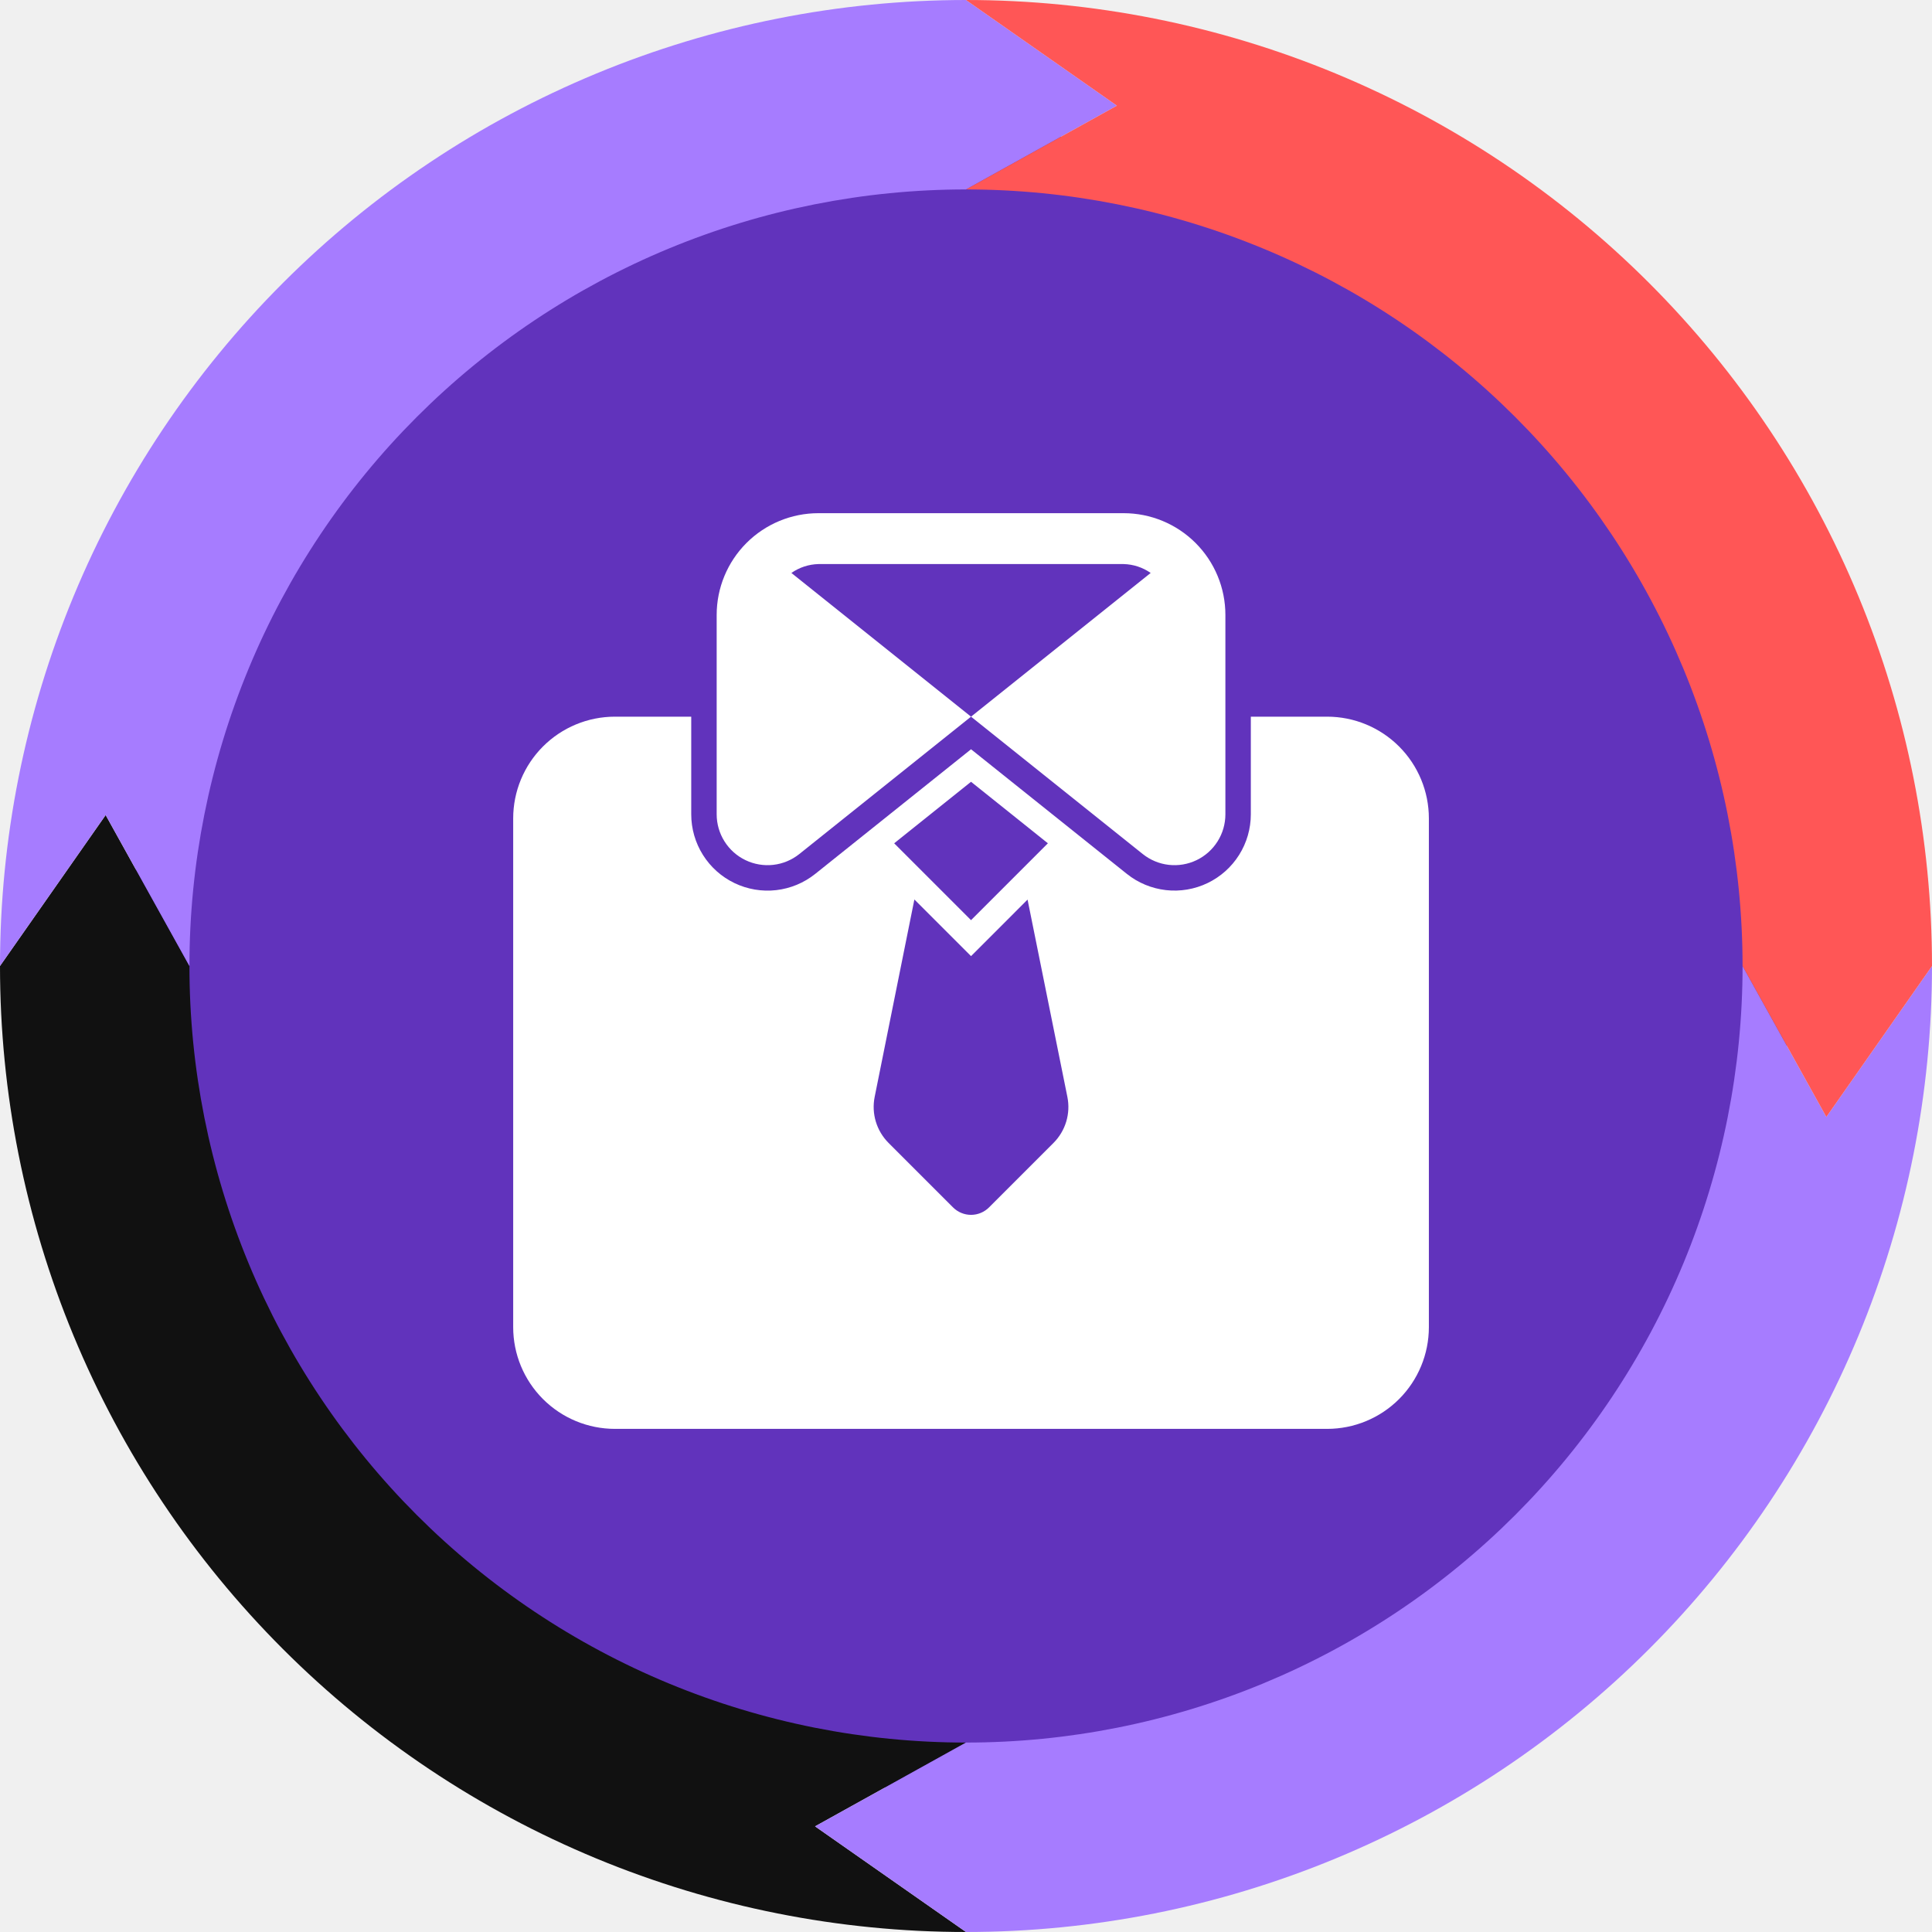
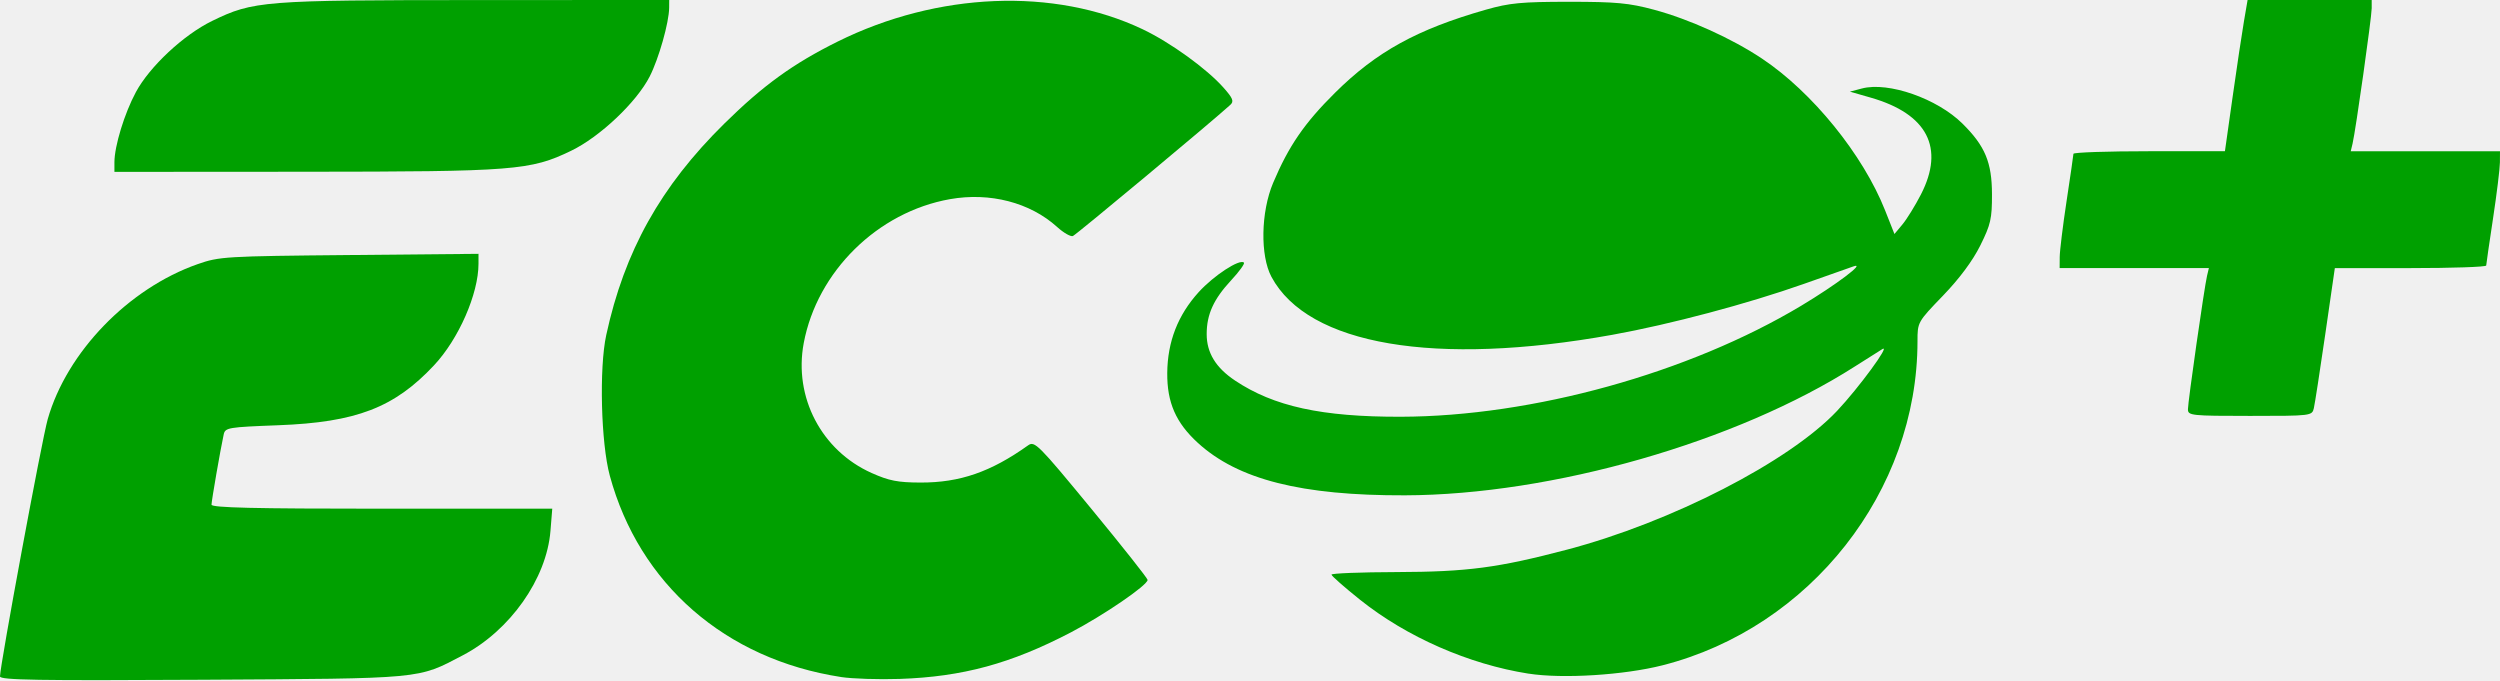
- <svg xmlns="http://www.w3.org/2000/svg" width="192" height="192" viewBox="0 0 192 192" fill="none">
-   <circle cx="95.5" cy="95.5" r="82.5" fill="#6133BC" />
-   <path d="M111.667 51C114.348 51 116.92 52.065 118.816 53.962C120.713 55.858 121.778 58.429 121.778 61.111V80.926C121.778 81.878 121.508 82.811 121.001 83.617C120.494 84.423 119.77 85.069 118.912 85.481C118.053 85.894 117.096 86.055 116.15 85.948C115.204 85.84 114.308 85.467 113.564 84.872L96.5 71.222L114.353 56.94C113.564 56.388 112.629 56.081 111.667 56.056H81.333C80.371 56.081 79.436 56.388 78.647 56.94L96.5 71.222L79.436 84.872C78.692 85.467 77.796 85.84 76.85 85.948C75.904 86.055 74.947 85.894 74.088 85.481C73.23 85.069 72.506 84.423 71.999 83.617C71.492 82.811 71.222 81.878 71.222 80.926V61.111C71.222 58.429 72.287 55.858 74.184 53.962C76.08 52.065 78.652 51 81.333 51H111.667ZM142 81.333V131.889C142 134.571 140.935 137.142 139.039 139.039C137.142 140.935 134.571 142 131.889 142H61.111C58.429 142 55.858 140.935 53.962 139.039C52.065 137.142 51 134.571 51 131.889V81.333C51 78.652 52.065 76.08 53.962 74.184C55.858 72.287 58.429 71.222 61.111 71.222H68.694V80.923C68.694 82.352 69.097 83.752 69.857 84.961C70.617 86.171 71.704 87.141 72.991 87.76C74.279 88.379 75.715 88.622 77.135 88.461C78.554 88.299 79.899 87.74 81.015 86.848L96.5 74.461L111.988 86.847C113.103 87.739 114.448 88.297 115.867 88.458C117.286 88.619 118.722 88.376 120.009 87.757C121.296 87.138 122.382 86.169 123.142 84.96C123.902 83.751 124.306 82.352 124.306 80.923V71.222H131.889C134.571 71.222 137.142 72.287 139.039 74.184C140.935 76.08 142 78.652 142 81.333ZM88.862 83.806L96.5 91.444L104.138 83.806L96.5 77.693L88.862 83.806ZM106.075 109.009L102.118 89.401L96.5 95.019L90.87 89.39L86.923 109.01C86.759 109.827 86.799 110.672 87.04 111.47C87.281 112.267 87.715 112.993 88.304 113.582L94.712 119.99C94.947 120.225 95.226 120.411 95.532 120.538C95.839 120.665 96.168 120.731 96.5 120.731C96.832 120.731 97.161 120.665 97.468 120.538C97.774 120.411 98.053 120.225 98.288 119.99L104.694 113.584C105.284 112.994 105.718 112.268 105.959 111.47C106.2 110.672 106.24 109.826 106.075 109.009Z" fill="white" />
-   <path d="M-1.52588e-05 96C-1.52588e-05 108.607 2.483 121.09 7.308 132.738C12.132 144.385 19.203 154.968 28.118 163.882C37.032 172.797 47.615 179.868 59.262 184.693C70.91 189.517 83.393 192 96 192L81 181.5L96 173.174C85.865 173.174 75.83 171.178 66.467 167.3C57.103 163.422 48.596 157.737 41.429 150.571C34.263 143.404 28.578 134.897 24.7 125.533C20.822 116.17 18.826 106.135 18.826 96L10.5 81L-1.52588e-05 96Z" fill="#111111" />
-   <path d="M96 -1.65701e-05C83.393 -1.76723e-05 70.91 2.483 59.262 7.308C47.615 12.132 37.032 19.203 28.118 28.118C19.203 37.032 12.132 47.615 7.307 59.262C2.483 70.91 -8.28212e-05 83.393 -8.39233e-05 96L10.5 81L18.826 96C18.826 85.865 20.822 75.83 24.7 66.467C28.578 57.103 34.263 48.596 41.429 41.429C48.596 34.263 57.103 28.578 66.467 24.7C75.83 20.822 85.865 18.826 96 18.826L111 10.5L96 -1.65701e-05Z" fill="#A67CFF" />
-   <path d="M96 192C108.607 192 121.09 189.517 132.738 184.692C144.385 179.868 154.968 172.797 163.882 163.882C172.797 154.968 179.868 144.385 184.693 132.738C189.517 121.09 192 108.607 192 96L181.5 111L173.174 96C173.174 106.135 171.178 116.17 167.3 125.533C163.422 134.897 157.737 143.404 150.571 150.571C143.404 157.737 134.897 163.421 125.533 167.3C116.17 171.178 106.135 173.174 96 173.174L81 181.5L96 192Z" fill="#A67CFF" />
-   <path d="M192 96C192 83.393 189.517 70.91 184.692 59.262C179.868 47.615 172.797 37.032 163.882 28.118C154.968 19.203 144.385 12.132 132.738 7.307C121.09 2.483 108.607 -8.3773e-05 96 -8.39233e-05L111 10.5L96 18.826C106.135 18.826 116.17 20.822 125.533 24.7C134.897 28.578 143.404 34.263 150.571 41.429C157.737 48.596 163.421 57.103 167.3 66.466C171.178 75.83 173.174 85.865 173.174 96L181.5 111L192 96Z" fill="#FF5656" />
+ <svg xmlns="http://www.w3.org/2000/svg" width="349.984mm" height="95.217mm" viewBox="0 0 249.989 68.012" version="1.1" id="svg432" xml:space="preserve">
+   <defs id="defs429" />
+   <g id="layer1" transform="scale(1.31573)">
+     <path id="path1171" style="fill:#00a000;fill-opacity:1;stroke-width:0.262" d="M 50.86,0 36.168,0.005 C 19.991,0.01 19.251,0.068 16.124,1.59 13.956,2.645 11.371,5.058 10.327,7.001 9.458,8.616 8.696,11.108 8.696,12.333 v 0.729 l 14.428,-0.009 c 16.012,-0.01 17.185,-0.102 20.274,-1.59 2.184,-1.052 4.977,-3.69 5.977,-5.646 0.694,-1.359 1.473,-4.108 1.481,-5.228 z m -14.494,19.291 -9.816,0.092 c -9.445,0.088 -9.881,0.115 -11.529,0.692 C 9.765,21.918 5.087,26.753 3.629,31.849 3.188,33.388 2.1989769e-4,50.572 0,51.409 c -7.263378e-5,0.276 2.873,0.324 15.35,0.252 16.969,-0.098 16.351,-0.04 19.823,-1.858 3.592,-1.881 6.368,-5.817 6.662,-9.447 l 0.137,-1.695 H 29.024 c -9.724,0 -12.949,-0.076 -12.949,-0.306 0,-0.289 0.67,-4.154 0.926,-5.336 0.112,-0.519 0.33,-0.556 4.142,-0.7 5.939,-0.224 8.826,-1.334 11.841,-4.553 1.881,-2.008 3.382,-5.438 3.382,-7.726 z" />
+     <path style="fill:#00a000;fill-opacity:1;stroke-width:0.262" d="m 166.283,31.11 c 0,-0.577 1.244,-9.272 1.452,-10.147 l 0.14,-0.588 h -5.671 -5.671 l 0.006,-0.849 c 0.003,-0.467 0.238,-2.377 0.521,-4.245 0.283,-1.868 0.518,-3.484 0.521,-3.592 0.003,-0.108 2.595,-0.196 5.76,-0.196 h 5.754 l 0.582,-4.114 c 0.32,-2.263 0.708,-4.849 0.861,-5.747 L 170.817,0 h 4.716 4.716 v 0.629 c 0,0.671 -1.218,9.292 -1.452,10.277 l -0.14,0.588 H 184.329 190 l -0.006,0.849 c -0.003,0.467 -0.238,2.377 -0.521,4.245 -0.283,1.868 -0.518,3.484 -0.521,3.592 -0.003,0.108 -2.593,0.196 -5.755,0.196 h -5.749 l -0.728,5.029 c -0.401,2.766 -0.791,5.293 -0.867,5.616 -0.138,0.582 -0.181,0.588 -4.854,0.588 -4.463,0 -4.715,-0.027 -4.715,-0.498 z" id="path1169" />
+     <path style="fill:#00a000;fill-opacity:1;stroke-width:0.262" d="m 116.165,51.197 c -4.534,-0.713 -9.254,-2.783 -12.798,-5.613 -1.196,-0.955 -2.174,-1.816 -2.174,-1.913 0,-0.098 2.223,-0.185 4.941,-0.193 5.383,-0.017 7.702,-0.322 12.946,-1.702 7.942,-2.09 16.894,-6.688 20.537,-10.548 1.645,-1.743 4.102,-5.094 3.446,-4.699 -0.2,0.121 -1.139,0.714 -2.085,1.318 -9,5.75 -23.012,9.764 -34.202,9.798 -7.863,0.024 -12.686,-1.197 -15.738,-3.986 -1.672,-1.528 -2.347,-3.07 -2.327,-5.317 0.021,-2.373 0.808,-4.397 2.388,-6.139 1.144,-1.262 3.126,-2.554 3.439,-2.244 0.08,0.079 -0.356,0.682 -0.968,1.34 -1.337,1.438 -1.863,2.596 -1.862,4.095 0.001,1.419 0.691,2.549 2.153,3.526 2.947,1.97 6.602,2.768 12.603,2.753 10.015,-0.026 21.885,-3.317 30.424,-8.434 2.661,-1.595 4.983,-3.345 3.966,-2.99 -0.29,0.101 -1.979,0.698 -3.755,1.325 -4.279,1.513 -10.179,3.082 -14.56,3.871 -13.46,2.425 -23.123,0.784 -25.907,-4.401 -0.866,-1.613 -0.808,-4.933 0.125,-7.144 1.182,-2.8 2.376,-4.54 4.702,-6.846 3.148,-3.123 6.244,-4.829 11.468,-6.318 1.8,-0.513 2.709,-0.599 6.319,-0.6 3.58,-1.7133e-4 4.554,0.091 6.456,0.602 2.681,0.721 5.899,2.177 8.201,3.709 3.827,2.548 7.689,7.309 9.365,11.544 l 0.71,1.794 0.609,-0.73 c 0.335,-0.402 0.966,-1.425 1.403,-2.274 1.826,-3.548 0.489,-6.127 -3.817,-7.362 l -1.581,-0.454 0.915,-0.241 c 2.015,-0.53 5.722,0.767 7.647,2.676 1.714,1.699 2.232,2.94 2.237,5.363 0.004,1.859 -0.096,2.298 -0.889,3.894 -0.577,1.162 -1.581,2.512 -2.833,3.811 -1.935,2.007 -1.939,2.016 -1.939,3.466 0,11.4 -8.151,21.765 -19.369,24.627 -2.936,0.749 -7.612,1.04 -10.195,0.634 z" id="path1167" />
+     <path style="fill:#00a000;fill-opacity:1;stroke-width:0.262" d="M 63.904,51.451 C 55.13,50.097 48.58,44.389 46.344,36.148 c -0.67,-2.47 -0.815,-8.169 -0.271,-10.678 1.383,-6.381 4.133,-11.306 8.975,-16.076 2.955,-2.911 5.233,-4.559 8.628,-6.241 7.586,-3.759 16.448,-4.117 23.154,-0.935 2.107,1 4.879,3 6.157,4.443 0.717,0.809 0.809,1.04 0.519,1.306 -1.318,1.21 -11.72,9.877 -11.967,9.972 -0.169,0.064 -0.708,-0.246 -1.198,-0.689 -2.051,-1.859 -5.106,-2.653 -8.144,-2.114 -5.499,0.974 -10.093,5.497 -11.114,10.943 -0.771,4.108 1.352,8.166 5.162,9.869 1.322,0.591 1.991,0.722 3.72,0.726 2.984,0.008 5.336,-0.806 8.169,-2.826 0.499,-0.355 0.759,-0.095 4.809,4.822 2.355,2.859 4.279,5.29 4.276,5.404 -0.013,0.41 -3.356,2.694 -5.839,3.99 -4.545,2.372 -8.219,3.371 -12.996,3.534 -1.594,0.054 -3.61,-0.011 -4.48,-0.145 z" id="path1165" />
+   </g>
</svg>
